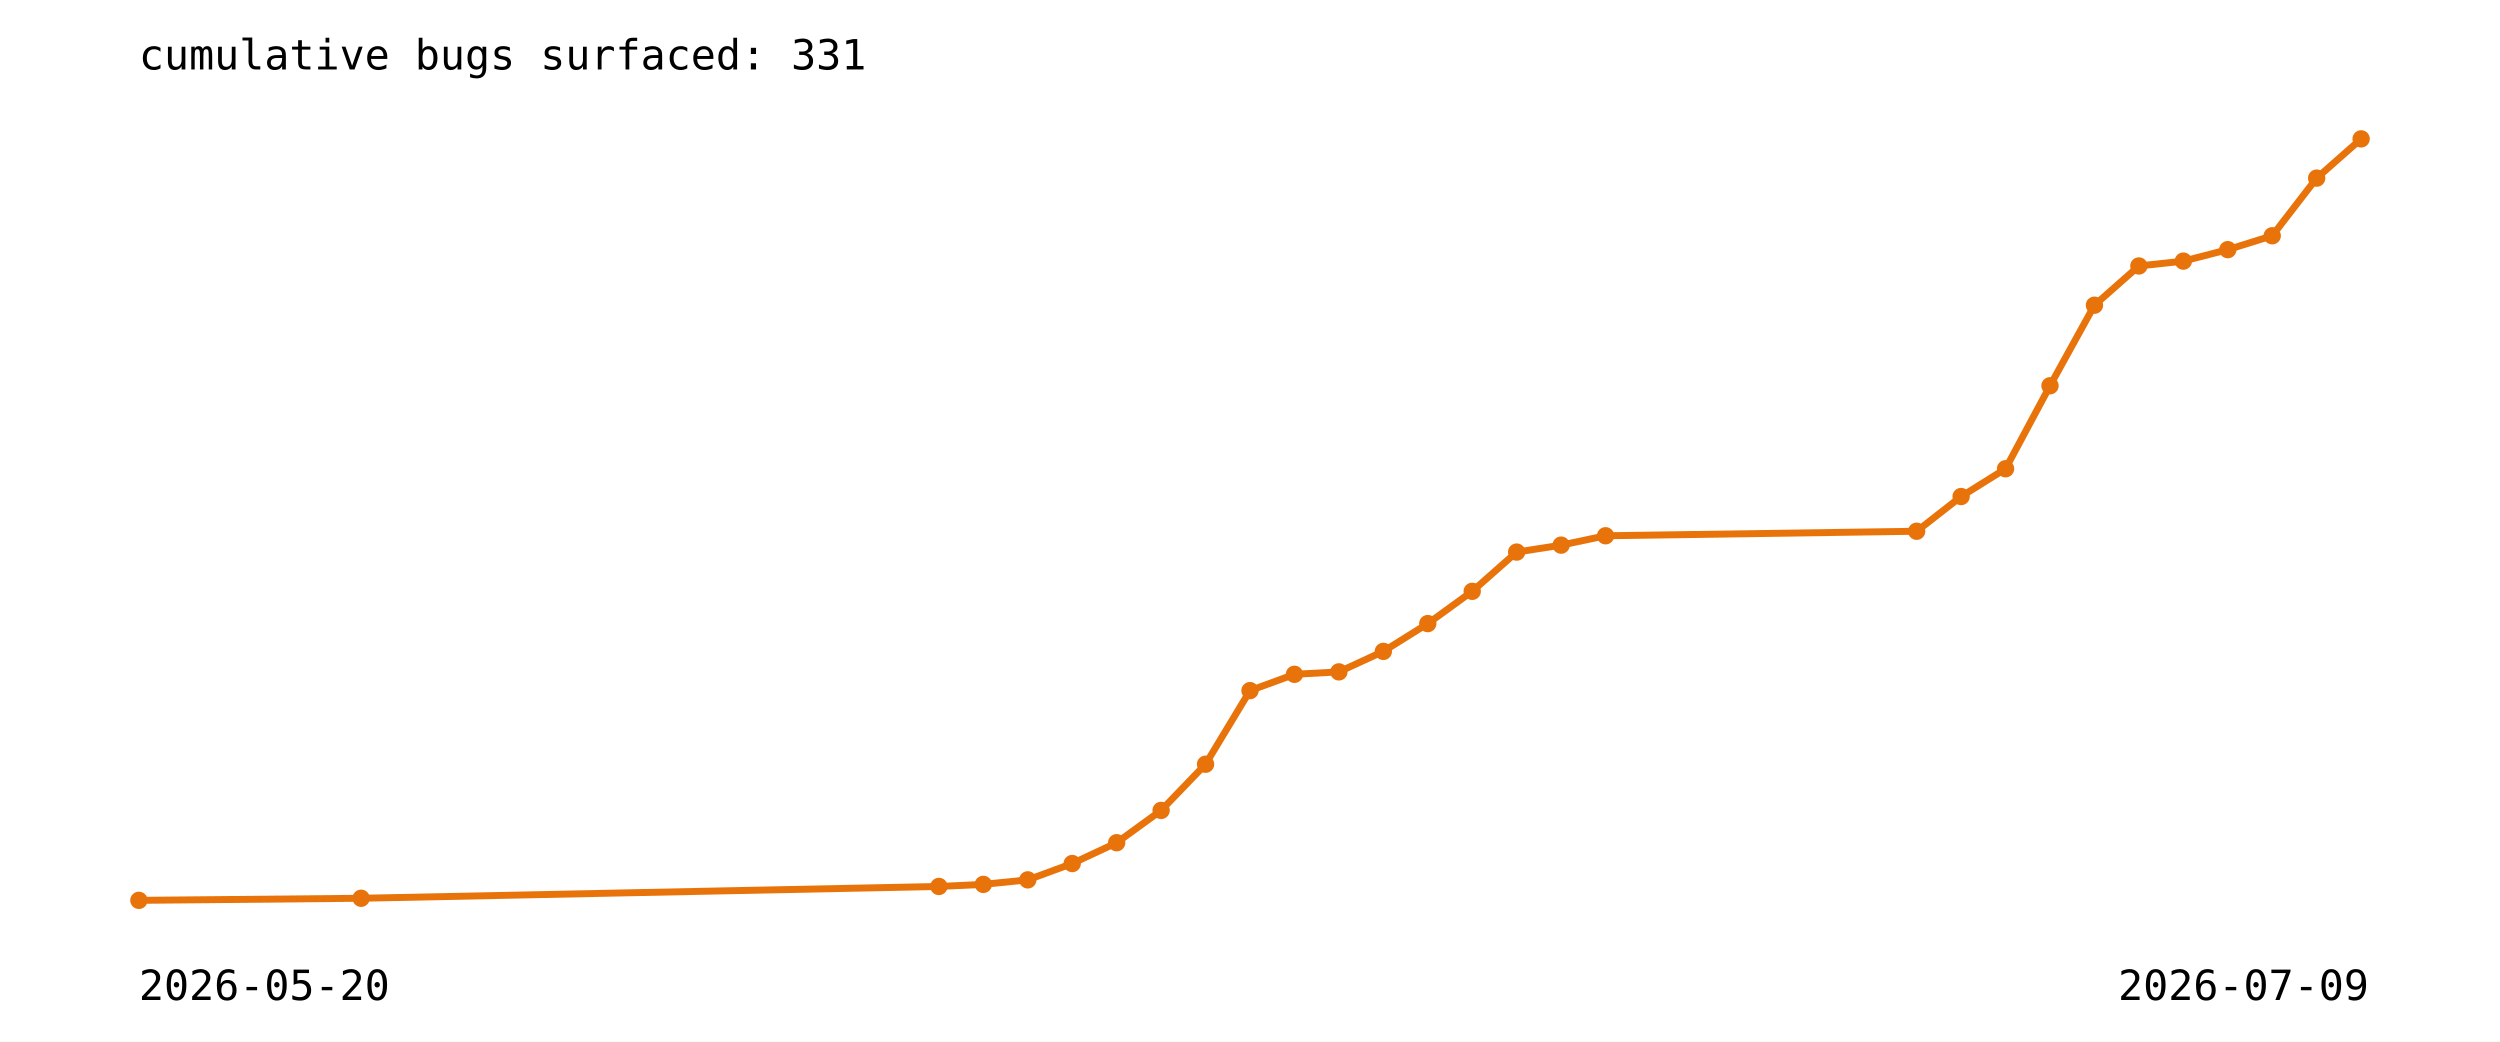
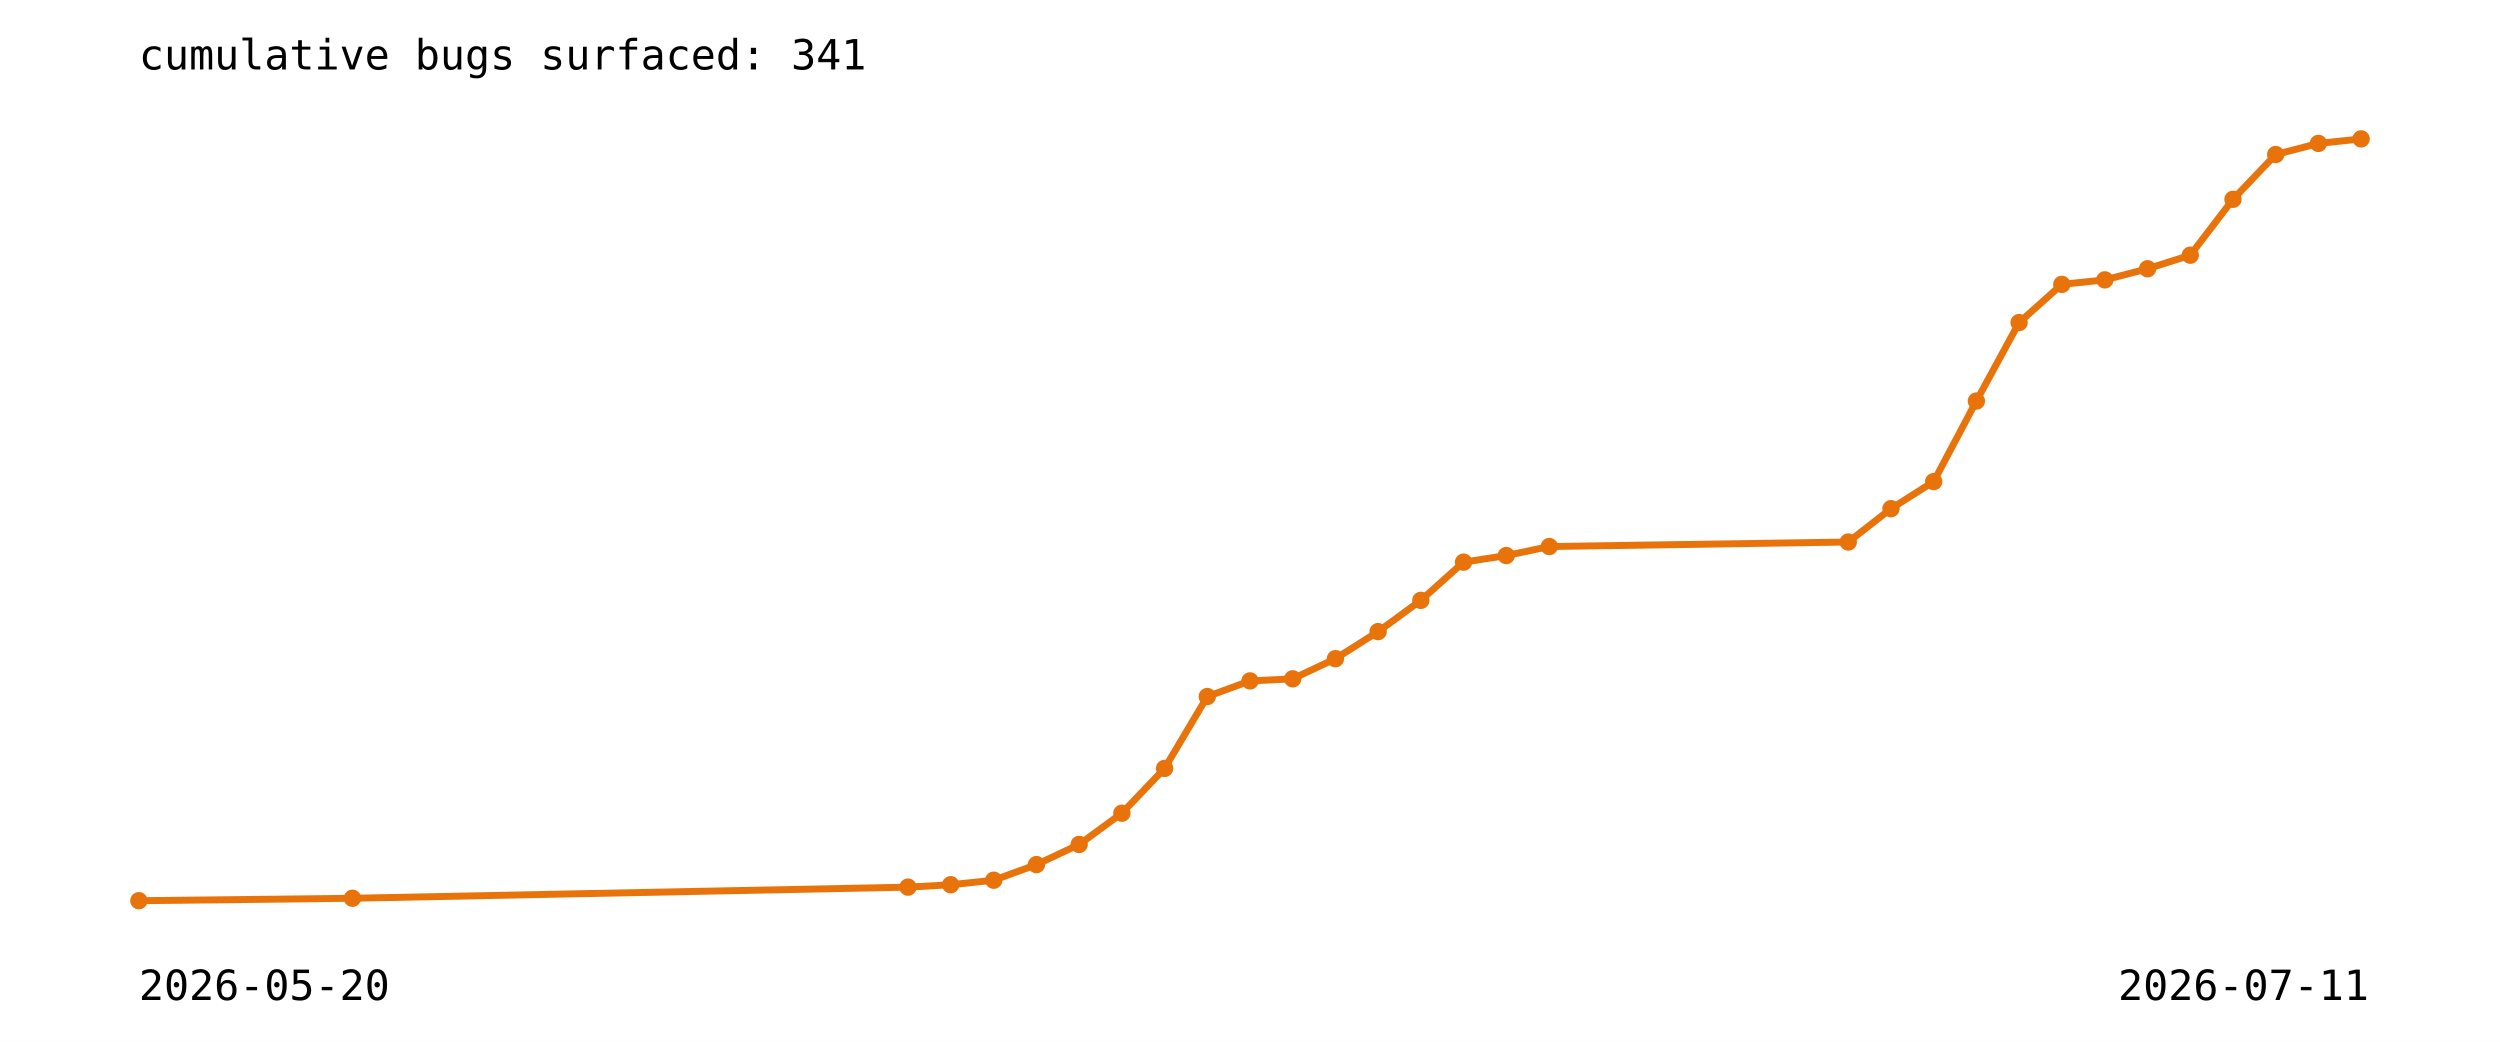
<svg xmlns="http://www.w3.org/2000/svg" width="720" height="300" font-family="monospace" font-size="12">
  <rect width="720" height="300" fill="white" />
-   <polyline fill="none" stroke="#e8730a" stroke-width="2" points="40.0,259.3 104.0,258.7 270.4,255.3 283.2,254.7 296.0,253.4 308.8,248.7 321.6,242.7 334.4,233.4 347.2,220.1 360.0,198.9 372.8,194.2 385.6,193.5 398.4,187.6 411.2,179.6 424.0,170.3 436.8,159.0 449.6,157.0 462.4,154.3 552.0,153.0 564.8,143.0 577.6,135.0 590.4,111.1 603.2,87.9 616.0,76.6 628.8,75.2 641.6,71.9 654.4,67.9 667.2,51.3 680.0,40.0" />
-   <circle cx="40.0" cy="259.3" r="2.5" fill="#e8730a" />
-   <circle cx="104.0" cy="258.7" r="2.5" fill="#e8730a" />
-   <circle cx="270.4" cy="255.3" r="2.5" fill="#e8730a" />
-   <circle cx="283.2" cy="254.7" r="2.5" fill="#e8730a" />
-   <circle cx="296.0" cy="253.4" r="2.5" fill="#e8730a" />
-   <circle cx="308.8" cy="248.7" r="2.5" fill="#e8730a" />
-   <circle cx="321.6" cy="242.7" r="2.5" fill="#e8730a" />
-   <circle cx="334.4" cy="233.4" r="2.5" fill="#e8730a" />
-   <circle cx="347.2" cy="220.1" r="2.5" fill="#e8730a" />
-   <circle cx="360.0" cy="198.9" r="2.5" fill="#e8730a" />
-   <circle cx="372.8" cy="194.2" r="2.5" fill="#e8730a" />
-   <circle cx="385.6" cy="193.5" r="2.5" fill="#e8730a" />
-   <circle cx="398.4" cy="187.6" r="2.5" fill="#e8730a" />
-   <circle cx="411.2" cy="179.6" r="2.5" fill="#e8730a" />
-   <circle cx="424.0" cy="170.3" r="2.5" fill="#e8730a" />
-   <circle cx="436.8" cy="159.0" r="2.5" fill="#e8730a" />
-   <circle cx="449.6" cy="157.0" r="2.5" fill="#e8730a" />
-   <circle cx="462.4" cy="154.3" r="2.5" fill="#e8730a" />
-   <circle cx="552.0" cy="153.0" r="2.5" fill="#e8730a" />
-   <circle cx="564.8" cy="143.0" r="2.5" fill="#e8730a" />
-   <circle cx="577.6" cy="135.0" r="2.5" fill="#e8730a" />
-   <circle cx="590.4" cy="111.1" r="2.5" fill="#e8730a" />
-   <circle cx="603.2" cy="87.9" r="2.5" fill="#e8730a" />
-   <circle cx="616.0" cy="76.6" r="2.5" fill="#e8730a" />
-   <circle cx="628.8" cy="75.2" r="2.5" fill="#e8730a" />
-   <circle cx="641.6" cy="71.9" r="2.5" fill="#e8730a" />
-   <circle cx="654.4" cy="67.9" r="2.5" fill="#e8730a" />
-   <circle cx="667.2" cy="51.3" r="2.5" fill="#e8730a" />
+   <polyline fill="none" stroke="#e8730a" stroke-width="2" points="40.0,259.4 101.5,258.7 261.5,255.5 273.8,254.8 286.2,253.5 298.5,249.0 310.8,243.2 323.1,234.2 335.4,221.3 347.7,200.6 360.0,196.1 372.3,195.5 384.6,189.7 396.9,181.9 409.2,172.9 421.5,161.9 433.8,160.0 446.2,157.4 532.3,156.1 544.6,146.5 556.9,138.7 569.2,115.5 581.5,92.9 593.8,81.9 606.2,80.6 618.5,77.4 630.8,73.5 643.1,57.4 655.4,44.5 667.7,41.3 680.0,40.0" />
+   <circle cx="40.0" cy="259.4" r="2.5" fill="#e8730a" />
+   <circle cx="101.5" cy="258.7" r="2.5" fill="#e8730a" />
+   <circle cx="261.5" cy="255.5" r="2.5" fill="#e8730a" />
+   <circle cx="273.8" cy="254.8" r="2.5" fill="#e8730a" />
+   <circle cx="286.2" cy="253.5" r="2.5" fill="#e8730a" />
+   <circle cx="298.5" cy="249.0" r="2.5" fill="#e8730a" />
+   <circle cx="310.8" cy="243.2" r="2.5" fill="#e8730a" />
+   <circle cx="323.1" cy="234.2" r="2.5" fill="#e8730a" />
+   <circle cx="335.4" cy="221.3" r="2.5" fill="#e8730a" />
+   <circle cx="347.7" cy="200.6" r="2.5" fill="#e8730a" />
+   <circle cx="360.0" cy="196.1" r="2.5" fill="#e8730a" />
+   <circle cx="372.3" cy="195.5" r="2.5" fill="#e8730a" />
+   <circle cx="384.6" cy="189.7" r="2.5" fill="#e8730a" />
+   <circle cx="396.9" cy="181.9" r="2.5" fill="#e8730a" />
+   <circle cx="409.2" cy="172.9" r="2.5" fill="#e8730a" />
+   <circle cx="421.5" cy="161.9" r="2.5" fill="#e8730a" />
+   <circle cx="433.8" cy="160.0" r="2.5" fill="#e8730a" />
+   <circle cx="446.2" cy="157.4" r="2.5" fill="#e8730a" />
+   <circle cx="532.3" cy="156.1" r="2.5" fill="#e8730a" />
+   <circle cx="544.6" cy="146.5" r="2.5" fill="#e8730a" />
+   <circle cx="556.9" cy="138.7" r="2.5" fill="#e8730a" />
+   <circle cx="569.2" cy="115.5" r="2.5" fill="#e8730a" />
+   <circle cx="581.5" cy="92.9" r="2.5" fill="#e8730a" />
+   <circle cx="593.8" cy="81.9" r="2.5" fill="#e8730a" />
+   <circle cx="606.2" cy="80.6" r="2.5" fill="#e8730a" />
+   <circle cx="618.5" cy="77.4" r="2.5" fill="#e8730a" />
+   <circle cx="630.8" cy="73.5" r="2.5" fill="#e8730a" />
+   <circle cx="643.1" cy="57.4" r="2.5" fill="#e8730a" />
+   <circle cx="655.4" cy="44.5" r="2.5" fill="#e8730a" />
+   <circle cx="667.7" cy="41.3" r="2.5" fill="#e8730a" />
  <circle cx="680.0" cy="40.0" r="2.5" fill="#e8730a" />
  <text x="40" y="288">2026-05-20</text>
-   <text x="610" y="288">2026-07-09</text>
-   <text x="40" y="20">cumulative bugs surfaced: 331</text>
+   <text x="610" y="288">2026-07-11</text>
+   <text x="40" y="20">cumulative bugs surfaced: 341</text>
</svg>
